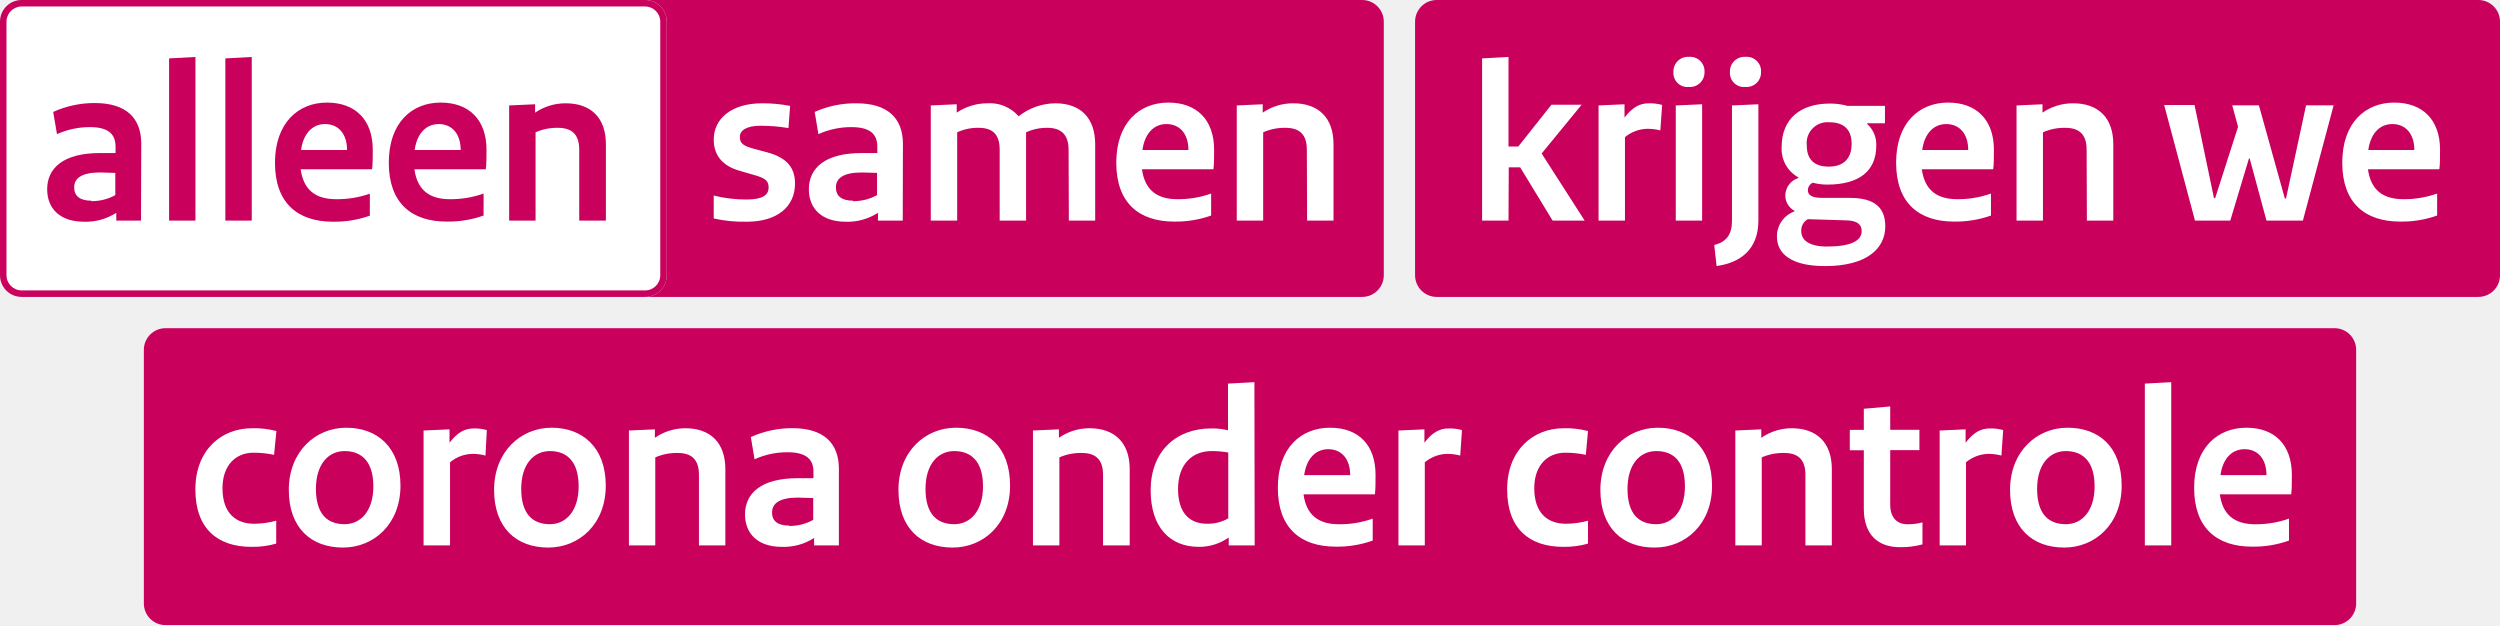
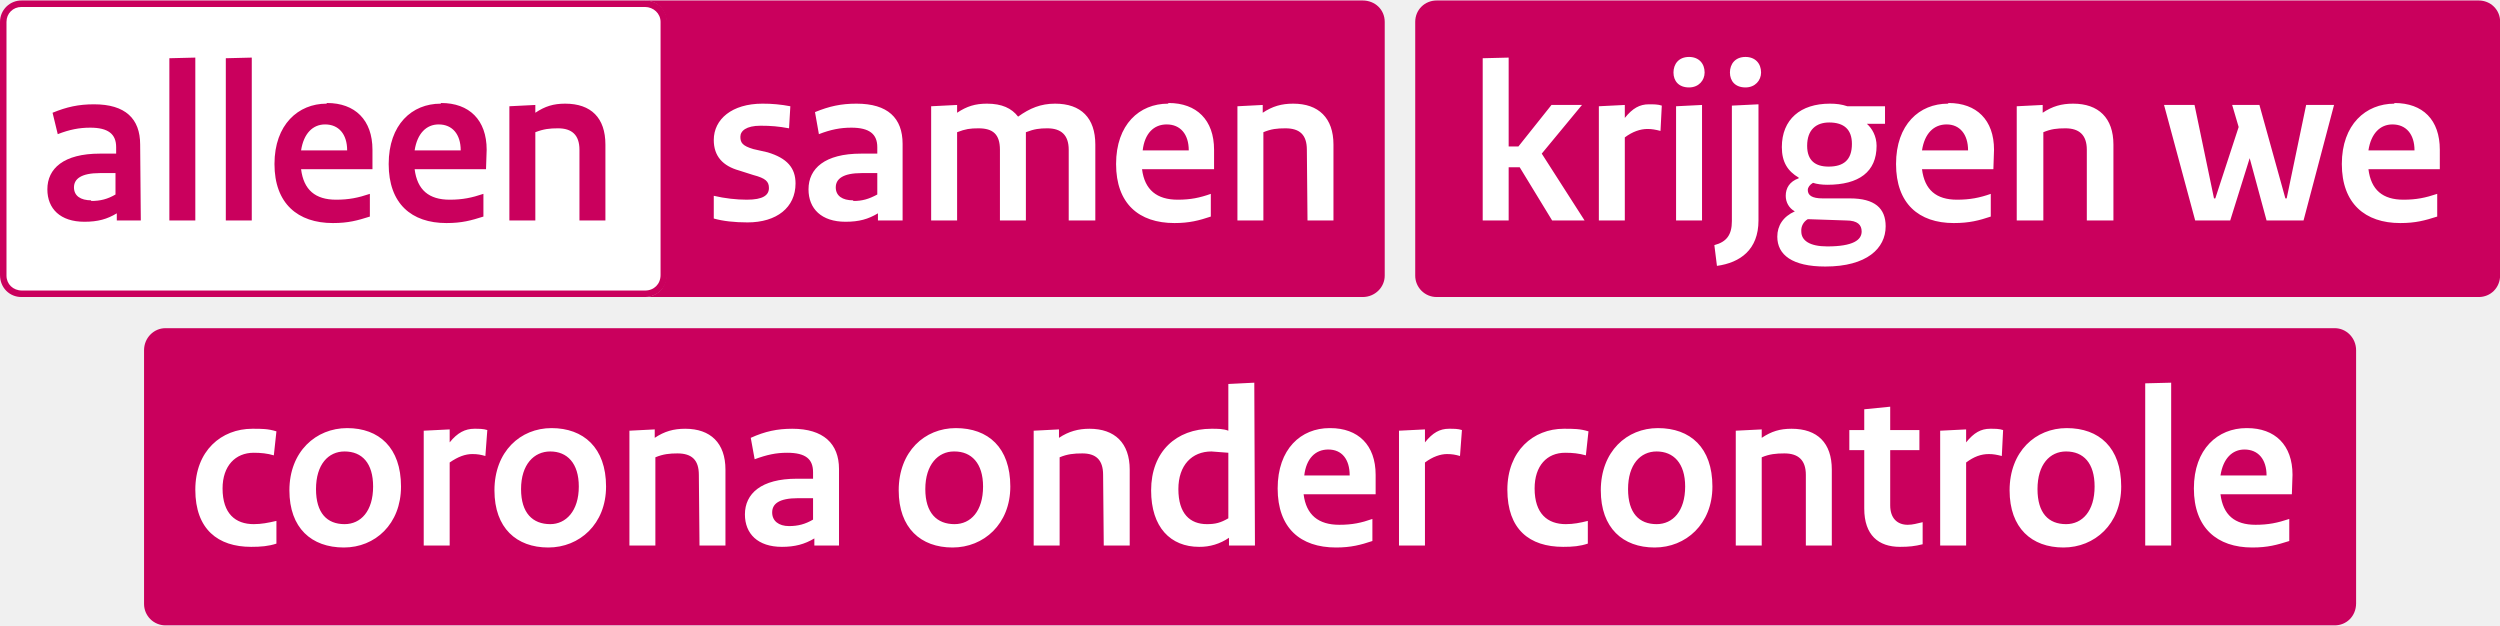
- <svg xmlns="http://www.w3.org/2000/svg" id="Layer_1" data-name="Layer 1" viewBox="0 0 385.3 96.34">
+ <svg xmlns="http://www.w3.org/2000/svg" viewBox="0 0 513.7 128.5">
  <defs>
-     <style>
-       .cls-1{fill:#ca005d}.cls-2{fill:#fff}
-     </style>
+     <clipPath id="a" clipPathUnits="userSpaceOnUse">
+       <path d="M0 96.3h385.3V0H0z" />
+     </clipPath>
  </defs>
-   <rect class="cls-1" x="218.09" width="167.21" height="45.76" rx="3.34" />
-   <path class="cls-1" d="M209.93 0H99.42a3.33 3.33 0 013.34 3.34v39.09a3.33 3.33 0 01-3.34 3.33h110.51a3.34 3.34 0 003.34-3.33V3.34A3.34 3.34 0 00209.93 0z" />
-   <path class="cls-2" d="M3.34.5h96.09a2.83 2.83 0 012.83 2.83v39.1a2.84 2.84 0 01-2.84 2.84H3.34A2.84 2.84 0 01.5 42.43V3.34A2.84 2.84 0 013.34.5z" />
-   <path class="cls-1" d="M99.42 1a2.34 2.34 0 012.34 2.34v39.09a2.34 2.34 0 01-2.34 2.33H3.34A2.34 2.34 0 011 42.43V3.34A2.34 2.34 0 013.34 1h96.08m0-1H3.34A3.33 3.33 0 000 3.34v39.09a3.33 3.33 0 003.34 3.33h96.08a3.33 3.33 0 003.34-3.33V3.34A3.33 3.33 0 0099.42 0z" />
-   <path class="cls-1" d="M21.73 34h-3.81v-1.2a8.64 8.64 0 01-5 1.37c-3.64 0-5.65-2-5.65-5 0-3.28 2.52-5.58 8.1-5.58h2.44v-1c0-1.94-1.15-3-3.95-3a12.34 12.34 0 00-5.08 1.08l-.58-3.42a15.41 15.41 0 016.41-1.37c4.79 0 7.16 2.27 7.16 6.27zm-7.66-3a7.42 7.42 0 003.7-.93v-3.42c-.68 0-1.61-.07-2.34-.07-2.91 0-4 .93-4 2.3s.95 2.05 2.64 2.05zm16.05 3h-4.06V9l4.06-.22zm8.68 0h-4.07V9l4.07-.22zm11.59-18.19c4.36 0 7.06 2.63 7.06 7.28 0 1.08 0 2.23-.11 3h-11c.44 3.17 2.27 4.61 5.47 4.61a15.16 15.16 0 005.19-.85v3.39a16.28 16.28 0 01-5.69.93c-5.43 0-8.93-2.88-8.93-9.07s3.62-9.29 8.01-9.29zm3.1 7.31c0-2.45-1.3-4-3.39-4-1.9 0-3.34 1.4-3.7 4zm14.43-7.31c4.36 0 7.06 2.63 7.06 7.28 0 1.08 0 2.23-.11 3h-11c.44 3.17 2.27 4.61 5.48 4.61a15.1 15.1 0 005.18-.87v3.39a16.28 16.28 0 01-5.69.93c-5.43 0-8.92-2.88-8.92-9.07s3.57-9.27 8-9.27zM71 23.12c0-2.45-1.3-4-3.39-4-1.9 0-3.34 1.4-3.7 4zm18.27-.07c0-2.34-1.15-3.35-3.28-3.35a8.13 8.13 0 00-3.45.69V34h-4.07V16.25l4-.18v1.29a8.3 8.3 0 014.72-1.44c3.88 0 6.19 2.23 6.19 6.3V34h-4.11z" />
-   <path class="cls-2" d="M110 30.14a20.75 20.75 0 005.08.61c2.52 0 3.38-.75 3.38-1.83s-.5-1.48-2.41-2l-2.23-.65C111.41 25.53 110 24 110 21.5c0-3.2 2.74-5.58 7.42-5.58a22 22 0 014.35.4l-.25 3.42a25.53 25.53 0 00-4.32-.36c-2.19 0-3.17.75-3.17 1.69s.36 1.37 2.09 1.84l2.13.57c3.06.83 4.28 2.41 4.28 4.79 0 3.67-2.84 5.9-7.42 5.9a21 21 0 01-5.11-.5zM139.13 34h-3.82v-1.2a8.6 8.6 0 01-5 1.37c-3.63 0-5.65-2-5.65-5 0-3.28 2.52-5.58 8.1-5.58h2.45v-1c0-1.94-1.15-3-4-3a12.34 12.34 0 00-5.08 1.08l-.57-3.42a15.34 15.34 0 016.44-1.33c4.78 0 7.16 2.27 7.16 6.27zm-7.67-3a7.44 7.44 0 003.71-.93v-3.42c-.68 0-1.62-.07-2.34-.07-2.92 0-4 .93-4 2.3s.94 2.05 2.63 2.05zm33.23-7.91c0-2.34-1.15-3.39-3.24-3.39a7.6 7.6 0 00-3.31.69V34h-4.07V23.09c0-2.42-1.12-3.39-3.24-3.39a7.52 7.52 0 00-3.31.69V34h-4.07V16.25l4-.18v1.29a8.43 8.43 0 014.68-1.44 5.89 5.89 0 014.86 2 9.26 9.26 0 015.65-2c3.92 0 6.15 2.27 6.15 6.34V34h-4.06zm15.37-7.28c4.36 0 7.06 2.63 7.06 7.28 0 1.08 0 2.23-.11 3H176c.44 3.17 2.27 4.61 5.47 4.61a15.16 15.16 0 005.19-.87v3.39a16.28 16.28 0 01-5.69.93c-5.43 0-8.93-2.88-8.93-9.07s3.59-9.27 8.02-9.27zm3.1 7.31c0-2.45-1.3-4-3.39-4-1.9 0-3.34 1.4-3.7 4zm18.25-.07c0-2.34-1.15-3.35-3.28-3.35a8.13 8.13 0 00-3.45.69V34h-4.07V16.25l4-.18v1.29a8.27 8.27 0 014.71-1.44c3.89 0 6.2 2.23 6.2 6.3V34h-4.07zM232.49 34h-4.07V9l4.07-.22v13.8H234l5.11-6.44h4.65l-6.16 7.52L244.23 34h-4.94l-5-8.21h-1.76zm23.4-13.9a7.76 7.76 0 00-2-.25 5.55 5.55 0 00-3.45 1.29V34h-4.07V16.25l4-.18v2.05c1.23-1.59 2.34-2.2 3.75-2.2a7.29 7.29 0 012.05.25zm4.39-11.34a2.22 2.22 0 012.42 2.34 2.24 2.24 0 01-2.42 2.3 2.15 2.15 0 01-2.37-2.3 2.24 2.24 0 012.37-2.34zM262.33 34h-4.06V16.25l4.06-.18zm8.67 0c0 4.5-2.84 6.51-6.44 7l-.36-3.24c1.87-.47 2.73-1.62 2.73-3.71v-17.8l4.07-.18zm-2-25.24a2.21 2.21 0 012.41 2.34 2.23 2.23 0 01-2.41 2.3 2.16 2.16 0 01-2.38-2.3A2.24 2.24 0 01269 8.76zm11.87 21.74h4.25c3.82 0 5.44 1.51 5.44 4.39 0 3.39-2.81 6.12-9.29 6.12-5.07 0-7.41-1.8-7.41-4.57a4.08 4.08 0 012.69-3.85v-.11a2.68 2.68 0 01-1.4-2.38 2.86 2.86 0 012-2.66v-.11a5 5 0 01-2.56-4.71c0-4.32 2.92-6.66 7.42-6.66a10 10 0 012.74.36h5.76V19h-2.74v.11a4.21 4.21 0 011.4 3.34c0 3.93-2.66 6-7.56 6a8.84 8.84 0 01-2.23-.29 1.31 1.31 0 00-.75 1.12c-.02.79.59 1.22 2.24 1.22zm.76 7.49c3.89 0 5.29-1 5.29-2.38 0-1-.65-1.62-2.41-1.65l-5.9-.18a2 2 0 00-1 1.87c.02 1.4 1.25 2.35 4.02 2.35zm3.74-15.84c0-2.16-1.18-3.31-3.45-3.31a3.21 3.21 0 00-3.46 3.56c0 2.31 1.3 3.28 3.39 3.28s3.52-1.05 3.52-3.53zm14.87-6.34c4.36 0 7.06 2.63 7.06 7.28 0 1.08 0 2.23-.11 3h-11c.44 3.17 2.27 4.61 5.48 4.61a15.1 15.1 0 005.18-.87v3.39a16.28 16.28 0 01-5.69.93c-5.43 0-8.93-2.88-8.93-9.07s3.58-9.27 8.01-9.27zm3.1 7.31c0-2.45-1.3-4-3.39-4-1.9 0-3.34 1.4-3.7 4zm18.25-.07c0-2.34-1.15-3.35-3.28-3.35a8.13 8.13 0 00-3.45.69V34h-4.07V16.25l4-.18v1.29a8.3 8.3 0 014.72-1.44c3.88 0 6.19 2.23 6.19 6.3V34h-4.07zM354.92 34h-5.61l-2.59-9.58h-.11L343.73 34h-5.44l-4.75-17.82h4.68l3 14.36h.18l3.53-11-.9-3.31h4.11l4 14.36h.18l3.09-14.36h4.25zM369 15.81c4.36 0 7.06 2.63 7.06 7.28 0 1.08 0 2.23-.11 3h-11c.44 3.17 2.27 4.61 5.47 4.61a15.16 15.16 0 005.19-.87v3.39a16.28 16.28 0 01-5.69.93c-5.44 0-8.93-2.88-8.93-9.07s3.58-9.27 8.01-9.27zm3.1 7.31c0-2.45-1.3-4-3.39-4-1.91 0-3.34 1.4-3.71 4z" />
-   <rect class="cls-1" x="22.17" y="50.58" width="340.96" height="45.76" rx="3.34" />
-   <path class="cls-2" d="M42.24 70.1a15.16 15.16 0 00-3.17-.33c-2.8 0-4.78 2-4.78 5.48 0 3.85 2.08 5.47 4.86 5.47a13 13 0 003.42-.47v3.53a12.76 12.76 0 01-3.82.5c-5.18 0-8.64-2.77-8.64-8.85s4-9.43 8.75-9.43a13.3 13.3 0 013.74.43zm10.62 14.29c-4.89 0-8.35-3-8.35-8.89s4.1-9.58 8.86-9.58 8.35 3 8.35 8.93-4.11 9.54-8.86 9.54zm.25-14.87c-2.48 0-4.42 2-4.42 5.83s1.72 5.44 4.42 5.44c2.49 0 4.43-2.05 4.43-5.83s-1.76-5.44-4.43-5.44zm21.71.69a7.7 7.7 0 00-2-.26 5.51 5.51 0 00-3.46 1.3v12.81h-4.08V66.35l4-.18v2.06c1.23-1.59 2.34-2.2 3.75-2.2a7.29 7.29 0 012 .25zm9.68 14.18c-4.89 0-8.35-3-8.35-8.89s4.11-9.58 8.86-9.58 8.35 3 8.35 8.93-4.1 9.54-8.86 9.54zm.26-14.87c-2.49 0-4.43 2-4.43 5.83s1.73 5.44 4.43 5.44c2.48 0 4.42-2.05 4.42-5.83s-1.76-5.44-4.42-5.44zm22.96 3.64c0-2.34-1.15-3.35-3.27-3.35a8.32 8.32 0 00-3.46.68v13.57h-4.06V66.35l4-.18v1.3A8.24 8.24 0 01105.6 66c3.89 0 6.19 2.23 6.19 6.3v11.76h-4.07zm21.57 10.9h-3.82v-1.15a8.6 8.6 0 01-5 1.37c-3.63 0-5.65-2-5.65-5 0-3.27 2.52-5.58 8.1-5.58h2.45v-1c0-1.94-1.15-3-4-3a12.34 12.34 0 00-5.08 1.08l-.57-3.42a15.33 15.33 0 016.4-1.37c4.79 0 7.17 2.27 7.17 6.26zm-7.67-3a7.39 7.39 0 003.71-.94v-3.36c-.69 0-1.62-.07-2.34-.07-2.92 0-4 .93-4 2.3s.94 2.01 2.63 2.01zm25.2 3.33c-4.9 0-8.35-3-8.35-8.89s4.1-9.58 8.85-9.58c4.9 0 8.35 3 8.35 8.93s-4.1 9.54-8.85 9.54zm.25-14.87c-2.48 0-4.43 2-4.43 5.83s1.73 5.44 4.43 5.44c2.49 0 4.43-2.05 4.43-5.83s-1.76-5.44-4.43-5.44zM170 73.16c0-2.34-1.15-3.35-3.28-3.35a8.27 8.27 0 00-3.45.68v13.57h-4.07V66.35l4-.18v1.3a8.29 8.29 0 014.71-1.47c3.89 0 6.2 2.23 6.2 6.3v11.76H170zm23.37 10.9h-4v-1.22a7.89 7.89 0 01-4.61 1.44c-4.43 0-7.42-3-7.42-8.71 0-6 3.89-9.54 9.33-9.54a9.7 9.7 0 012.59.29v-7.2l4.07-.22zm-11.81-8.71c0 3.78 1.84 5.37 4.46 5.37a6.29 6.29 0 003.28-.83V69.74a14.18 14.18 0 00-2.56-.22c-3.13 0-5.18 2.16-5.18 5.83zM205 65.92c4.35 0 7 2.63 7 7.27 0 1.08 0 2.24-.1 3h-11c.43 3.16 2.27 4.61 5.47 4.61a15.16 15.16 0 005.19-.87v3.38a16.12 16.12 0 01-5.69.94c-5.44 0-8.93-2.88-8.93-9.07s3.59-9.26 8.06-9.26zm3.09 7.31c0-2.45-1.29-4-3.38-4-1.91 0-3.35 1.4-3.71 4zm16.96-3.02a7.78 7.78 0 00-2-.26 5.53 5.53 0 00-3.46 1.3v12.81h-4.06V66.35l4-.18v2.06c1.22-1.59 2.34-2.2 3.74-2.2a7.24 7.24 0 012.05.25zm19.36-.11a15.13 15.13 0 00-3.16-.33c-2.81 0-4.79 2-4.79 5.48 0 3.85 2.09 5.47 4.86 5.47a13 13 0 003.42-.47v3.53a12.76 12.76 0 01-3.82.5c-5.18 0-8.64-2.77-8.64-8.85S236.31 66 241 66a13.3 13.3 0 013.74.43zM255 84.39c-4.89 0-8.35-3-8.35-8.89s4.11-9.58 8.86-9.58 8.35 3 8.35 8.93-4.08 9.54-8.86 9.54zm.25-14.87c-2.48 0-4.42 2-4.42 5.83s1.73 5.44 4.42 5.44c2.49 0 4.43-2.05 4.43-5.83s-1.68-5.44-4.4-5.44zm23 3.64c0-2.34-1.15-3.35-3.27-3.35a8.29 8.29 0 00-3.46.68v13.57h-4.07V66.35l4-.18v1.3a8.3 8.3 0 014.68-1.47c3.89 0 6.19 2.23 6.19 6.3v11.76h-4.07zm6.84-6.91h2.16V63l4.07-.36v3.6h4.5v3.13h-4.5v8.43c0 2 1.08 3 2.66 3a8.65 8.65 0 002.31-.29v3.39a12.42 12.42 0 01-3.49.43c-3.32 0-5.55-1.87-5.55-5.94v-9h-2.16zm23.37 3.96a7.78 7.78 0 00-2-.26 5.53 5.53 0 00-3.46 1.3v12.81h-4.06V66.35l4-.18v2.06c1.22-1.59 2.34-2.2 3.74-2.2a7.24 7.24 0 012.05.25zm9.68 14.18c-4.9 0-8.35-3-8.35-8.89s4.1-9.58 8.85-9.58c4.9 0 8.35 3 8.35 8.93s-4.1 9.54-8.85 9.54zm.25-14.87c-2.48 0-4.43 2-4.43 5.83s1.73 5.44 4.43 5.44c2.49 0 4.43-2.05 4.43-5.83s-1.76-5.44-4.43-5.44zm16.24 14.54h-4.07V59.12l4.07-.22zm11.59-18.14c4.35 0 7 2.63 7 7.27 0 1.08 0 2.24-.1 3h-11c.43 3.16 2.27 4.61 5.47 4.61a15.16 15.16 0 005.19-.87v3.38a16.12 16.12 0 01-5.69.94c-5.44 0-8.93-2.88-8.93-9.07s3.63-9.26 8.06-9.26zm3.09 7.31c0-2.45-1.29-4-3.38-4-1.91 0-3.35 1.4-3.71 4z" />
+   <g clip-path="url(#a)" transform="matrix(1.33333 0 0 -1.33333 0 128.5)">
+     <path fill="#ca005d" d="M382 50.6H221.4a3.3 3.3 0 00-3.3 3.3V93c0 1.9 1.5 3.3 3.3 3.3H382c1.8 0 3.3-1.4 3.3-3.3V54c0-2-1.5-3.4-3.3-3.4M210 96.3H99.3c1.9 0 3.4-1.4 3.4-3.3V54c0-2-1.5-3.4-3.4-3.4H210c1.9 0 3.4 1.5 3.4 3.3V93c0 1.9-1.5 3.3-3.4 3.3" />
+     <path fill="#fff" d="M3.3 51a2.8 2.8 0 00-2.8 3v39c0 1.6 1.3 2.8 2.8 2.8h96.1c1.6 0 2.9-1.2 2.9-2.8V54c0-1.6-1.3-3-2.9-3z" />
+     <path fill="#ca005d" d="M99.4 96.3h-96A3.3 3.3 0 010 93V54c0-2 1.5-3.4 3.3-3.4h96.1c1.9 0 3.4 1.5 3.4 3.3V93c0 1.9-1.5 3.3-3.4 3.3m0-1c1.3 0 2.4-1 2.4-2.3V54c0-1.4-1-2.4-2.4-2.4h-96c-1.4 0-2.4 1-2.4 2.3V93c0 1.3 1 2.3 2.3 2.3h96.1" />
+     <path fill="#ca005d" d="M14 65.4c1.5 0 2.6.3 3.8 1v3.3h-2.4c-2.9 0-4-.9-4-2.2 0-1.3 1-2 2.7-2m7.6-3.1H18v1.1c-1.5-.9-2.9-1.3-5-1.3-3.7 0-5.7 2-5.7 5 0 3.2 2.5 5.5 8.1 5.5h2.5v1c0 2-1.2 3-4 3-1.7 0-3.2-.3-5-1L8.1 79c2.2.9 4 1.3 6.4 1.3 4.8 0 7.1-2.2 7.1-6.2zM30.1 62.4h-4v25l4 .1zM38.8 62.4h-4v25l4 .1zM53.5 73.2c0 2.5-1.3 4-3.4 4-1.9 0-3.3-1.4-3.7-4zm-3.1 7.3c4.3 0 7-2.6 7-7.2v-3h-11c.4-3.2 2.2-4.7 5.4-4.7 2 0 3.4.3 5.2.9V63c-1.9-.6-3.3-1-5.7-1-5.4 0-9 3-9 9.1s3.7 9.3 8 9.3M71 73.2c0 2.5-1.3 4-3.4 4-1.9 0-3.3-1.4-3.7-4zm-3 7.3c4.3 0 7-2.6 7-7.2l-.1-3h-11c.4-3.2 2.2-4.7 5.4-4.7 2 0 3.4.3 5.2.9V63c-1.9-.6-3.3-1-5.7-1-5.4 0-8.9 3-8.9 9.1s3.6 9.3 8 9.3M89.3 73.3c0 2.3-1.2 3.3-3.3 3.3-1.3 0-2.2-.1-3.5-.6V62.4h-4V80l4 .2V79c1.5 1 2.8 1.4 4.6 1.4 4 0 6.2-2.2 6.2-6.3V62.4h-4z" />
+     <path fill="#fff" d="M110 66.2c1.7-.4 3.5-.6 5.1-.6 2.5 0 3.4.7 3.4 1.8 0 1-.5 1.5-2.4 2l-2.2.7c-2.5.7-3.9 2.2-3.9 4.7 0 3.2 2.8 5.6 7.5 5.6a22 22 0 004.3-.4l-.2-3.4c-1.6.3-2.8.4-4.4.4-2.2 0-3.1-.8-3.1-1.7 0-.9.3-1.4 2-1.9l2.2-.5c3-.9 4.3-2.4 4.3-4.8 0-3.7-2.9-6-7.4-6-2 0-3.8.2-5.2.6zM131.5 65.4c1.4 0 2.4.3 3.7 1v3.3h-2.4c-2.9 0-4-.9-4-2.2 0-1.3 1-2 2.7-2m7.6-3.1h-3.8v1.1c-1.5-.9-2.9-1.3-5-1.3-3.7 0-5.7 2-5.7 5 0 3.2 2.5 5.5 8.1 5.5h2.5v1c0 2-1.2 3-4 3-1.7 0-3.2-.3-5-1l-.6 3.4c2.2.9 4 1.3 6.4 1.3 4.8 0 7.1-2.2 7.1-6.2zM164.7 73.3c0 2.3-1.2 3.3-3.3 3.3-1.2 0-2-.1-3.3-.6V62.4h-4v10.9c0 2.4-1.1 3.3-3.3 3.3-1.3 0-2-.1-3.3-.6V62.4h-4V80l4 .2V79c1.5 1 2.8 1.4 4.6 1.4 2.3 0 3.8-.7 4.8-2 1.8 1.3 3.5 2 5.7 2 4 0 6.2-2.2 6.2-6.3V62.4h-4.1zM183.2 73.2c0 2.5-1.3 4-3.4 4-2 0-3.4-1.4-3.7-4zm-3.1 7.3c4.3 0 7-2.6 7-7.2v-3H176c.4-3.2 2.3-4.7 5.5-4.7 2 0 3.4.3 5.1.9V63c-1.8-.6-3.3-1-5.6-1-5.5 0-9 3-9 9.1s3.6 9.3 8 9.3M201.4 73.3c0 2.3-1.1 3.3-3.3 3.3-1.3 0-2.2-.1-3.4-.6V62.4h-4V80l3.9.2V79c1.5 1 2.9 1.4 4.7 1.4 3.9 0 6.2-2.2 6.2-6.3V62.4h-4zM232.5 62.4h-4v25l4 .1V73.8h1.5l5.1 6.4h4.7l-6.2-7.5 6.6-10.3h-5l-5 8.2h-1.7zM255.9 76.2c-.8.2-1.3.3-2 .3-1.1 0-2.3-.4-3.5-1.3V62.4h-4V80l4 .2v-2c1.2 1.5 2.3 2.1 3.7 2.1.8 0 1.4 0 2-.2zM262.3 62.4h-4V80l4 .2zm-2 25.2c1.5 0 2.4-1 2.4-2.4 0-1.2-.9-2.3-2.4-2.3-1.6 0-2.4 1-2.4 2.3 0 1.3.8 2.4 2.4 2.4M269 87.6c1.5 0 2.4-1 2.4-2.4 0-1.2-.9-2.3-2.4-2.3-1.6 0-2.4 1-2.4 2.3 0 1.3.8 2.4 2.4 2.4m2-25.2c0-4.5-2.8-6.5-6.4-7l-.4 3.2c1.9.5 2.7 1.6 2.7 3.7v17.8l4.1.2zM285.4 74.2c0 2.2-1.2 3.3-3.5 3.3-2 0-3.4-1.1-3.4-3.6 0-2.3 1.3-3.2 3.3-3.2 2.3 0 3.6 1 3.6 3.5m-3.8-15.8c4 0 5.3 1 5.3 2.3 0 1-.6 1.7-2.4 1.7l-5.9.2a2 2 0 01-1-1.9c0-1.4 1.3-2.3 4-2.3m-.7 7.4h4.2c3.8 0 5.5-1.5 5.5-4.3 0-3.4-2.9-6.2-9.3-6.2-5.1 0-7.4 1.8-7.4 4.6 0 1.7.9 3.1 2.7 3.9-.9.5-1.4 1.4-1.4 2.4 0 1.2.6 2.2 2 2.7v.1c-1.7 1-2.6 2.4-2.6 4.7 0 4.3 2.9 6.7 7.4 6.7 1 0 1.8-.1 2.7-.4h5.8v-2.7h-2.8c.8-.7 1.5-1.9 1.5-3.4 0-4-2.7-6-7.6-6-.8 0-1.6.1-2.2.3-.5-.3-.8-.7-.8-1.1 0-.8.6-1.3 2.3-1.3M303.3 73.2c0 2.5-1.3 4-3.3 4-2 0-3.4-1.4-3.8-4zm-3 7.3c4.3 0 7-2.6 7-7.2l-.1-3h-11c.4-3.2 2.2-4.7 5.4-4.7 2 0 3.5.3 5.2.9V63c-1.8-.6-3.3-1-5.7-1-5.4 0-8.9 3-8.9 9.1s3.6 9.3 8 9.3M321.6 73.3c0 2.3-1.2 3.3-3.3 3.3-1.3 0-2.2-.1-3.4-.6V62.4h-4.1V80l4 .2V79c1.5 1 2.9 1.4 4.7 1.4 3.9 0 6.2-2.2 6.2-6.3V62.4h-4.1zM355 62.4h-5.7l-2.6 9.6-3-9.6h-5.4l-4.8 17.8h4.7l3-14.4h.2l3.6 11-1 3.4h4.2l4-14.4h.2l3 14.4h4.3zM372.1 73.2c0 2.5-1.3 4-3.4 4-1.9 0-3.3-1.4-3.7-4zm-3.1 7.3c4.4 0 7-2.6 7-7.2v-3h-11c.4-3.2 2.2-4.7 5.4-4.7 2 0 3.4.3 5.2.9V63c-1.9-.6-3.3-1-5.7-1-5.4 0-9 3-9 9.1s3.7 9.3 8.1 9.3" />
+     <path fill="#ca005d" d="M359.8 0H25.5a3.3 3.3 0 00-3.3 3.3v39.1c0 1.9 1.5 3.4 3.3 3.4h334.3c1.8 0 3.3-1.5 3.3-3.4v-39c0-2-1.5-3.4-3.3-3.4" />
+     <path fill="#fff" d="M42.2 26.2c-1 .3-2 .4-3.1.4-2.8 0-4.8-2-4.8-5.5 0-3.9 2-5.5 4.8-5.5 1.2 0 2.2.2 3.5.5v-3.5c-1.2-.4-2.4-.5-3.9-.5-5.1 0-8.6 2.7-8.6 8.8 0 6 4 9.4 8.8 9.4 1.5 0 2.4 0 3.7-.4zM53.1 26.8c-2.5 0-4.4-2-4.4-5.8 0-3.7 1.7-5.4 4.4-5.4 2.5 0 4.4 2 4.4 5.8 0 3.6-1.7 5.4-4.4 5.4M53 12c-5 0-8.4 3-8.4 8.8 0 6 4.1 9.6 8.9 9.6 4.9 0 8.3-3 8.3-9 0-5.8-4-9.4-8.8-9.4M74.8 26.1c-.7.2-1.2.3-2 .3-1.1 0-2.2-.4-3.5-1.3V12.3h-4V30l4 .2v-2c1.2 1.5 2.4 2.1 3.8 2.1.7 0 1.4 0 2-.2zM84.8 26.8c-2.5 0-4.5-2-4.5-5.8 0-3.7 1.8-5.4 4.5-5.4 2.4 0 4.4 2 4.4 5.8 0 3.6-1.8 5.4-4.4 5.4M84.5 12c-4.9 0-8.3 3-8.3 8.8 0 6 4 9.6 8.8 9.6 4.9 0 8.4-3 8.4-9 0-5.8-4.1-9.4-8.9-9.4M107.7 23.2c0 2.3-1.1 3.3-3.3 3.3-1.2 0-2.2-.1-3.4-.6V12.3h-4V30l3.9.2v-1.3c1.5 1 2.9 1.4 4.7 1.4 3.9 0 6.2-2.2 6.2-6.3V12.3h-4zM121.6 15.3c1.4 0 2.5.3 3.7 1v3.3H123c-3 0-4-.9-4-2.2 0-1.3 1-2.1 2.6-2.1m7.7-3h-3.8v1.1c-1.5-.9-3-1.3-5-1.3-3.7 0-5.7 2-5.7 5 0 3.2 2.5 5.5 8 5.5h2.5v1c0 2-1.1 3-4 3-1.7 0-3.1-.3-5-1l-.6 3.3c2.2 1 4.1 1.4 6.4 1.4 4.8 0 7.2-2.3 7.2-6.2zM147 26.8c-2.4 0-4.4-2-4.4-5.8 0-3.7 1.8-5.4 4.5-5.4 2.5 0 4.4 2 4.4 5.8 0 3.6-1.8 5.4-4.4 5.4m-.3-14.8c-4.9 0-8.3 3-8.3 8.8 0 6 4 9.6 8.8 9.6 5 0 8.4-3 8.4-9 0-5.8-4.1-9.4-8.9-9.4M170 23.2c0 2.3-1.1 3.3-3.2 3.3-1.3 0-2.3-.1-3.5-.6V12.3h-4V30l3.9.2v-1.3c1.5 1 3 1.4 4.7 1.4 3.9 0 6.2-2.2 6.2-6.3V12.3h-4zM181.6 21c0-3.8 1.8-5.4 4.4-5.4 1.3 0 2.1.2 3.3.9v10.1l-2.6.2c-3 0-5.1-2.1-5.1-5.8m11.8-8.7h-4v1.2a7.9 7.9 0 00-4.6-1.4c-4.4 0-7.4 3-7.4 8.7 0 6 3.9 9.5 9.3 9.5 1 0 1.8 0 2.6-.3v7.2l4 .2zM208 23.1c0 2.5-1.2 4-3.3 4-2 0-3.4-1.4-3.7-4zm-3 7.3c4.3 0 7-2.6 7-7.2v-3h-11.1c.4-3.2 2.3-4.7 5.5-4.7 2 0 3.4.3 5.1.9V13c-1.8-.6-3.3-1-5.6-1-5.5 0-9 3-9 9.1s3.6 9.3 8 9.3M225 26.1c-.7.2-1.2.3-2 .3-1 0-2.2-.4-3.4-1.3V12.3h-4V30l4 .2v-2c1.2 1.5 2.3 2.1 3.7 2.1.8 0 1.4 0 2-.2zM244.4 26.2c-1.1.3-2 .4-3.2.4-2.8 0-4.7-2-4.7-5.5 0-3.9 2-5.5 4.8-5.5 1.2 0 2.2.2 3.4.5v-3.5c-1.2-.4-2.3-.5-3.8-.5-5.2 0-8.6 2.7-8.6 8.8 0 6 4 9.4 8.7 9.4 1.5 0 2.5 0 3.8-.4zM255.3 26.8c-2.5 0-4.4-2-4.4-5.8 0-3.7 1.7-5.4 4.4-5.4 2.5 0 4.4 2 4.4 5.8 0 3.6-1.8 5.4-4.4 5.4M255 12c-4.9 0-8.3 3-8.3 8.8 0 6 4 9.6 8.8 9.6 5 0 8.4-3 8.4-9 0-5.8-4.1-9.4-8.9-9.4M278.3 23.2c0 2.3-1.2 3.3-3.3 3.3-1.3 0-2.3-.1-3.5-.6V12.3h-4V30l4 .2v-1.3c1.5 1 2.8 1.4 4.6 1.4 4 0 6.2-2.2 6.2-6.3V12.3h-4zM285 30.1h2.3v3.2l4 .4v-3.6h4.5V27h-4.5v-8.5c0-2 1.1-3 2.7-3 .8 0 1.4.2 2.3.4v-3.4c-1.2-.3-2.1-.4-3.5-.4-3.3 0-5.5 1.8-5.5 5.9v9H285zM308.5 26.1c-.8.2-1.3.3-2 .3-1.2 0-2.3-.4-3.5-1.3V12.3h-4V30l4 .2v-2c1.2 1.5 2.3 2.1 3.7 2.1.8 0 1.4 0 2-.2zM318.4 26.8c-2.5 0-4.4-2-4.4-5.8 0-3.7 1.7-5.4 4.4-5.4 2.5 0 4.4 2 4.4 5.8 0 3.6-1.7 5.4-4.4 5.4M318 12c-4.9 0-8.3 3-8.3 8.8 0 6 4 9.6 8.8 9.6 5 0 8.4-3 8.4-9 0-5.8-4.1-9.4-8.9-9.4M334.6 12.3h-4v25l4 .1zM349.3 23.1c0 2.5-1.3 4-3.4 4-1.9 0-3.3-1.4-3.7-4zm-3 7.3c4.3 0 7-2.6 7-7.2l-.1-3h-11c.4-3.2 2.2-4.7 5.4-4.7 2 0 3.4.3 5.2.9V13c-1.9-.6-3.3-1-5.7-1-5.4 0-9 3-9 9.1s3.7 9.3 8.1 9.3" />
+   </g>
</svg>
